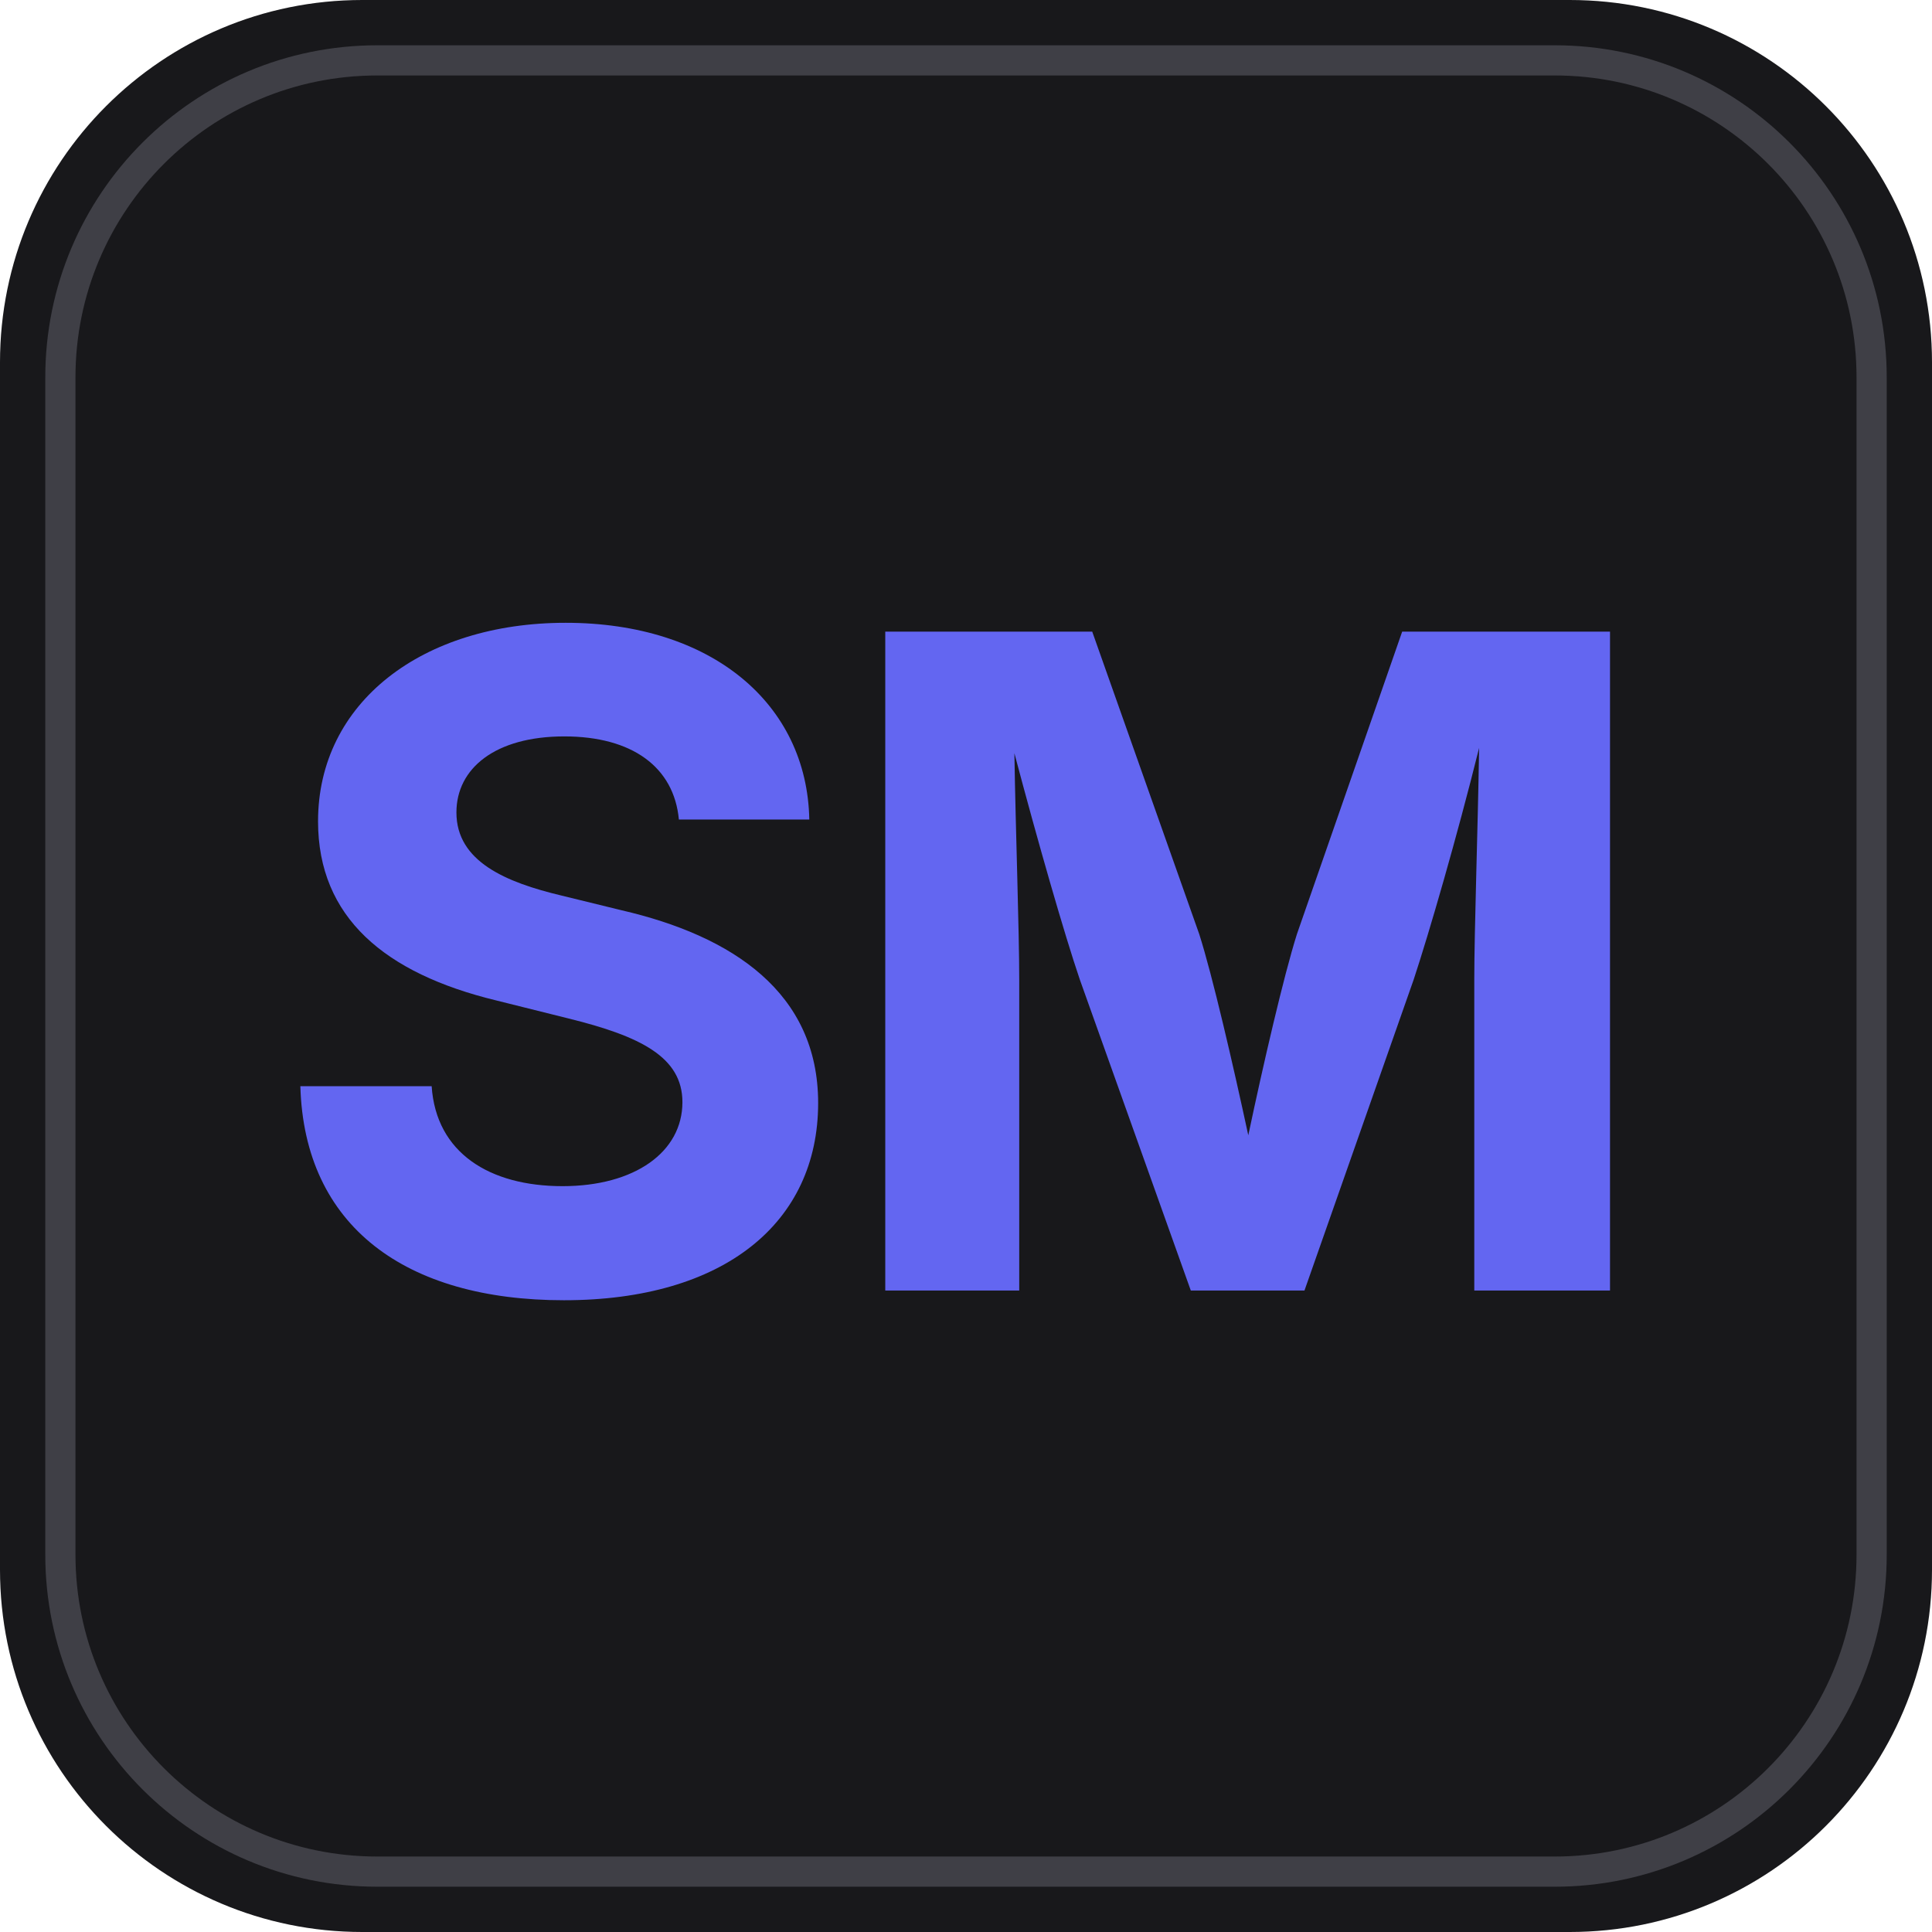
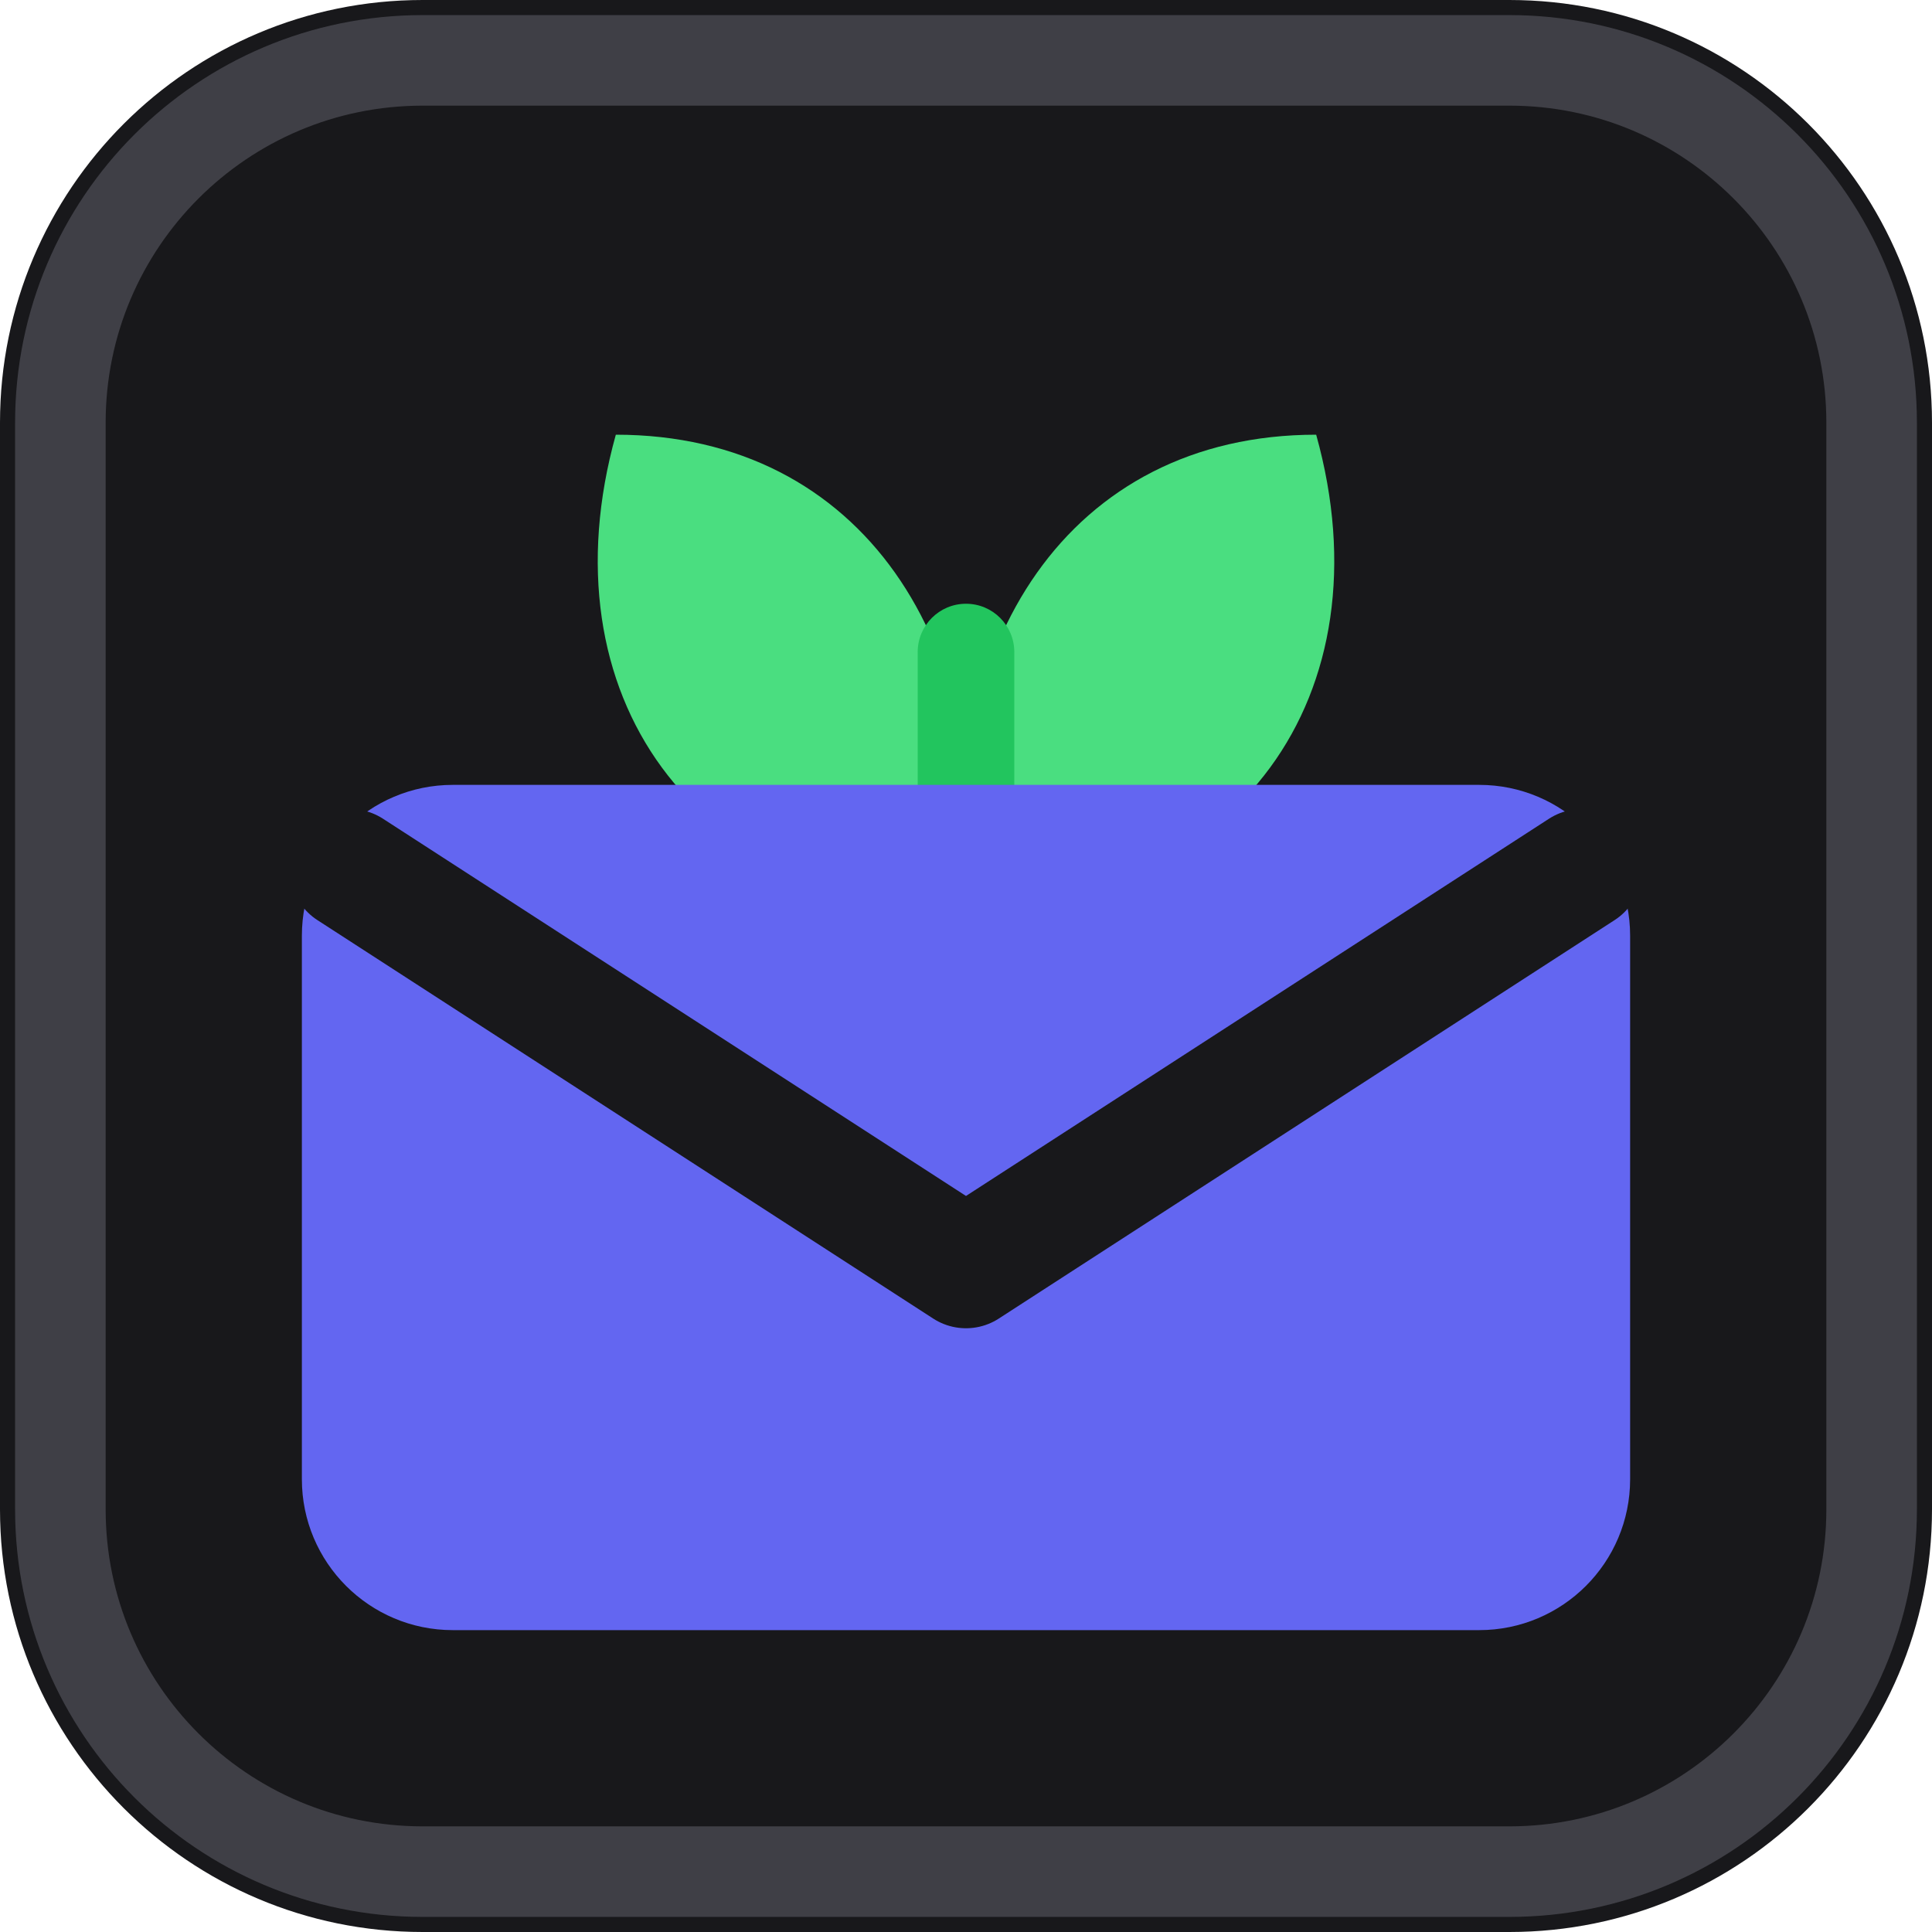
- <svg xmlns="http://www.w3.org/2000/svg" viewBox="0 0 512 512">
-   <rect width="512" height="512" rx="96" fill="#18181b" />
-   <rect x="16" y="16" width="480" height="480" rx="84" fill="none" stroke="#3f3f46" stroke-width="8" />
-   <text x="256" y="342" font-family="Inter, system-ui, sans-serif" font-size="240" font-weight="700" text-anchor="middle" fill="#6366f1" letter-spacing="-8">SM</text>
+ <svg xmlns="http://www.w3.org/2000/svg" viewBox="0 0 32 32">
+   <rect width="32" height="32" rx="7" fill="#18181b" />
+   <rect x="1" y="1" width="30" height="30" rx="6" fill="none" stroke="#3f3f46" stroke-width="1.5" />
+   <g fill="#4ade80">
+     <path d="M16 15 C11.5 15 9 11.5 10.2 7.2 C14.3 7.2 16.5 10.7 16 15 Z" />
+     <path d="M16 15 C20.5 15 23 11.5 21.8 7.2 C17.7 7.2 15.5 10.7 16 15 Z" />
+   </g>
+   <rect x="15.2" y="10" width="1.6" height="8" rx="0.8" fill="#22c55e" />
+   <rect x="5" y="13" width="22" height="14" rx="2.5" fill="#6366f1" />
+   <path d="M5.8 14.4 L16 21 L26.2 14.4" fill="none" stroke="#18181b" stroke-width="2" stroke-linecap="round" stroke-linejoin="round" />
</svg>
